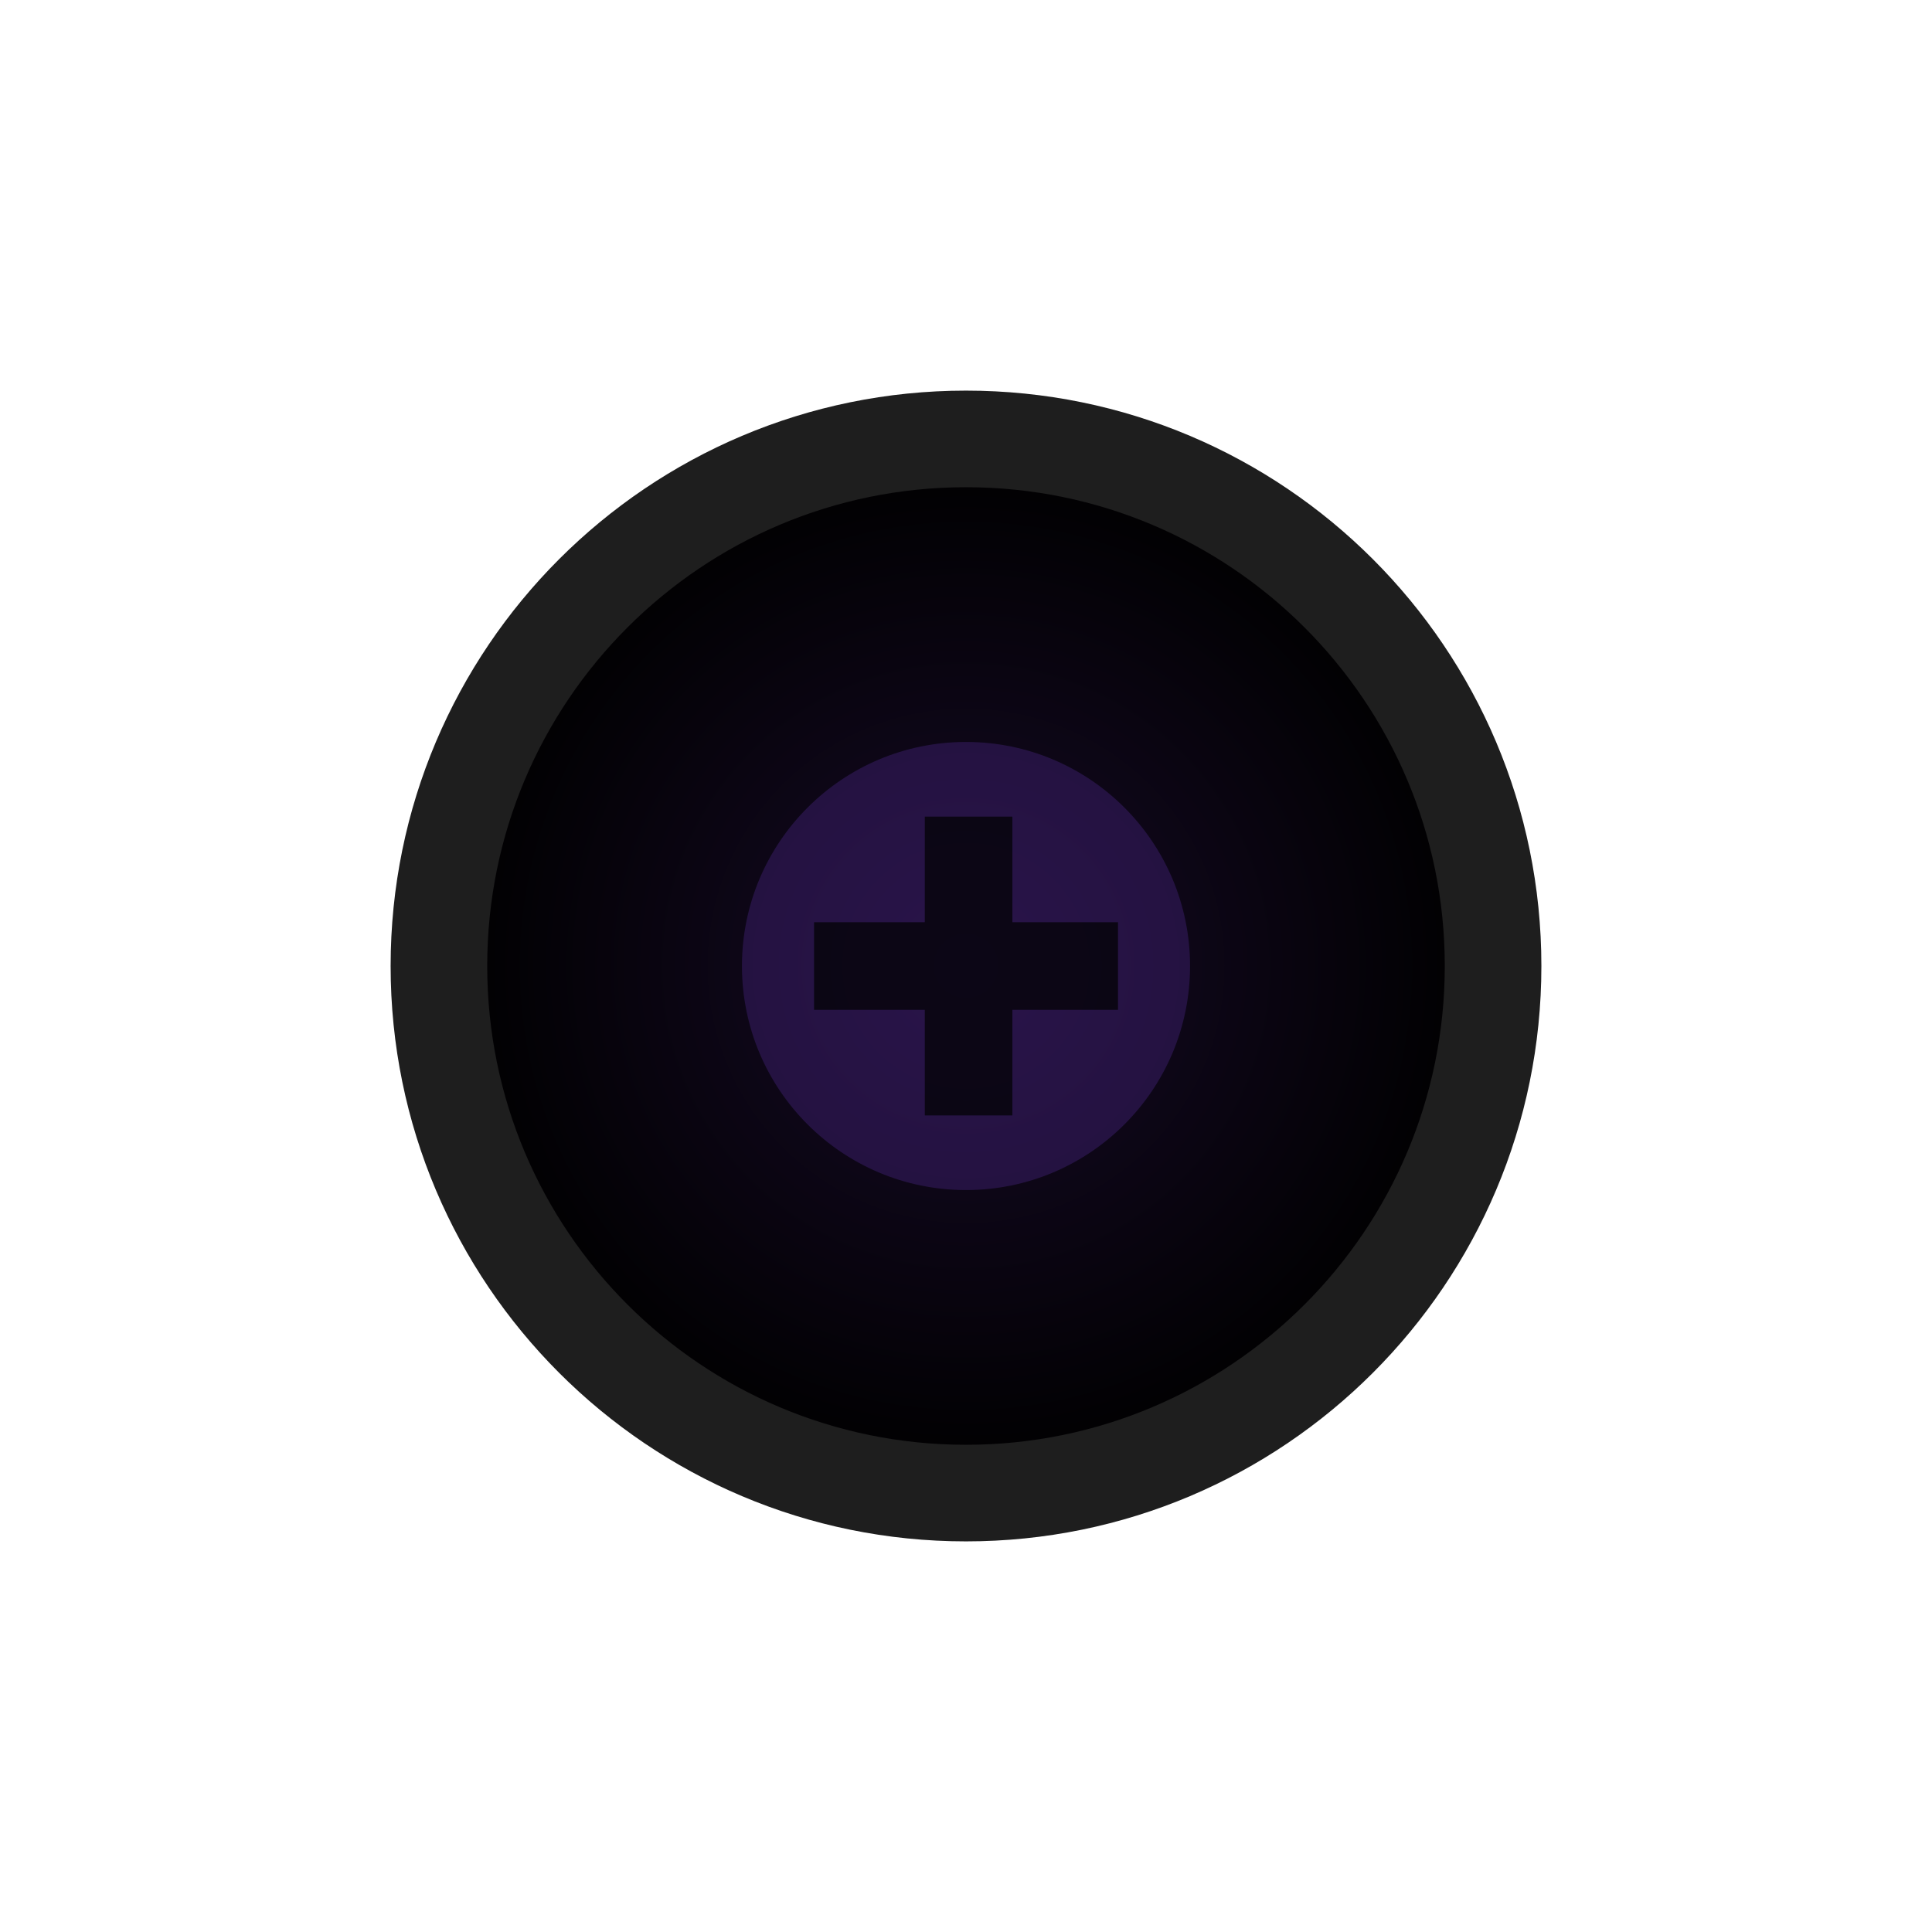
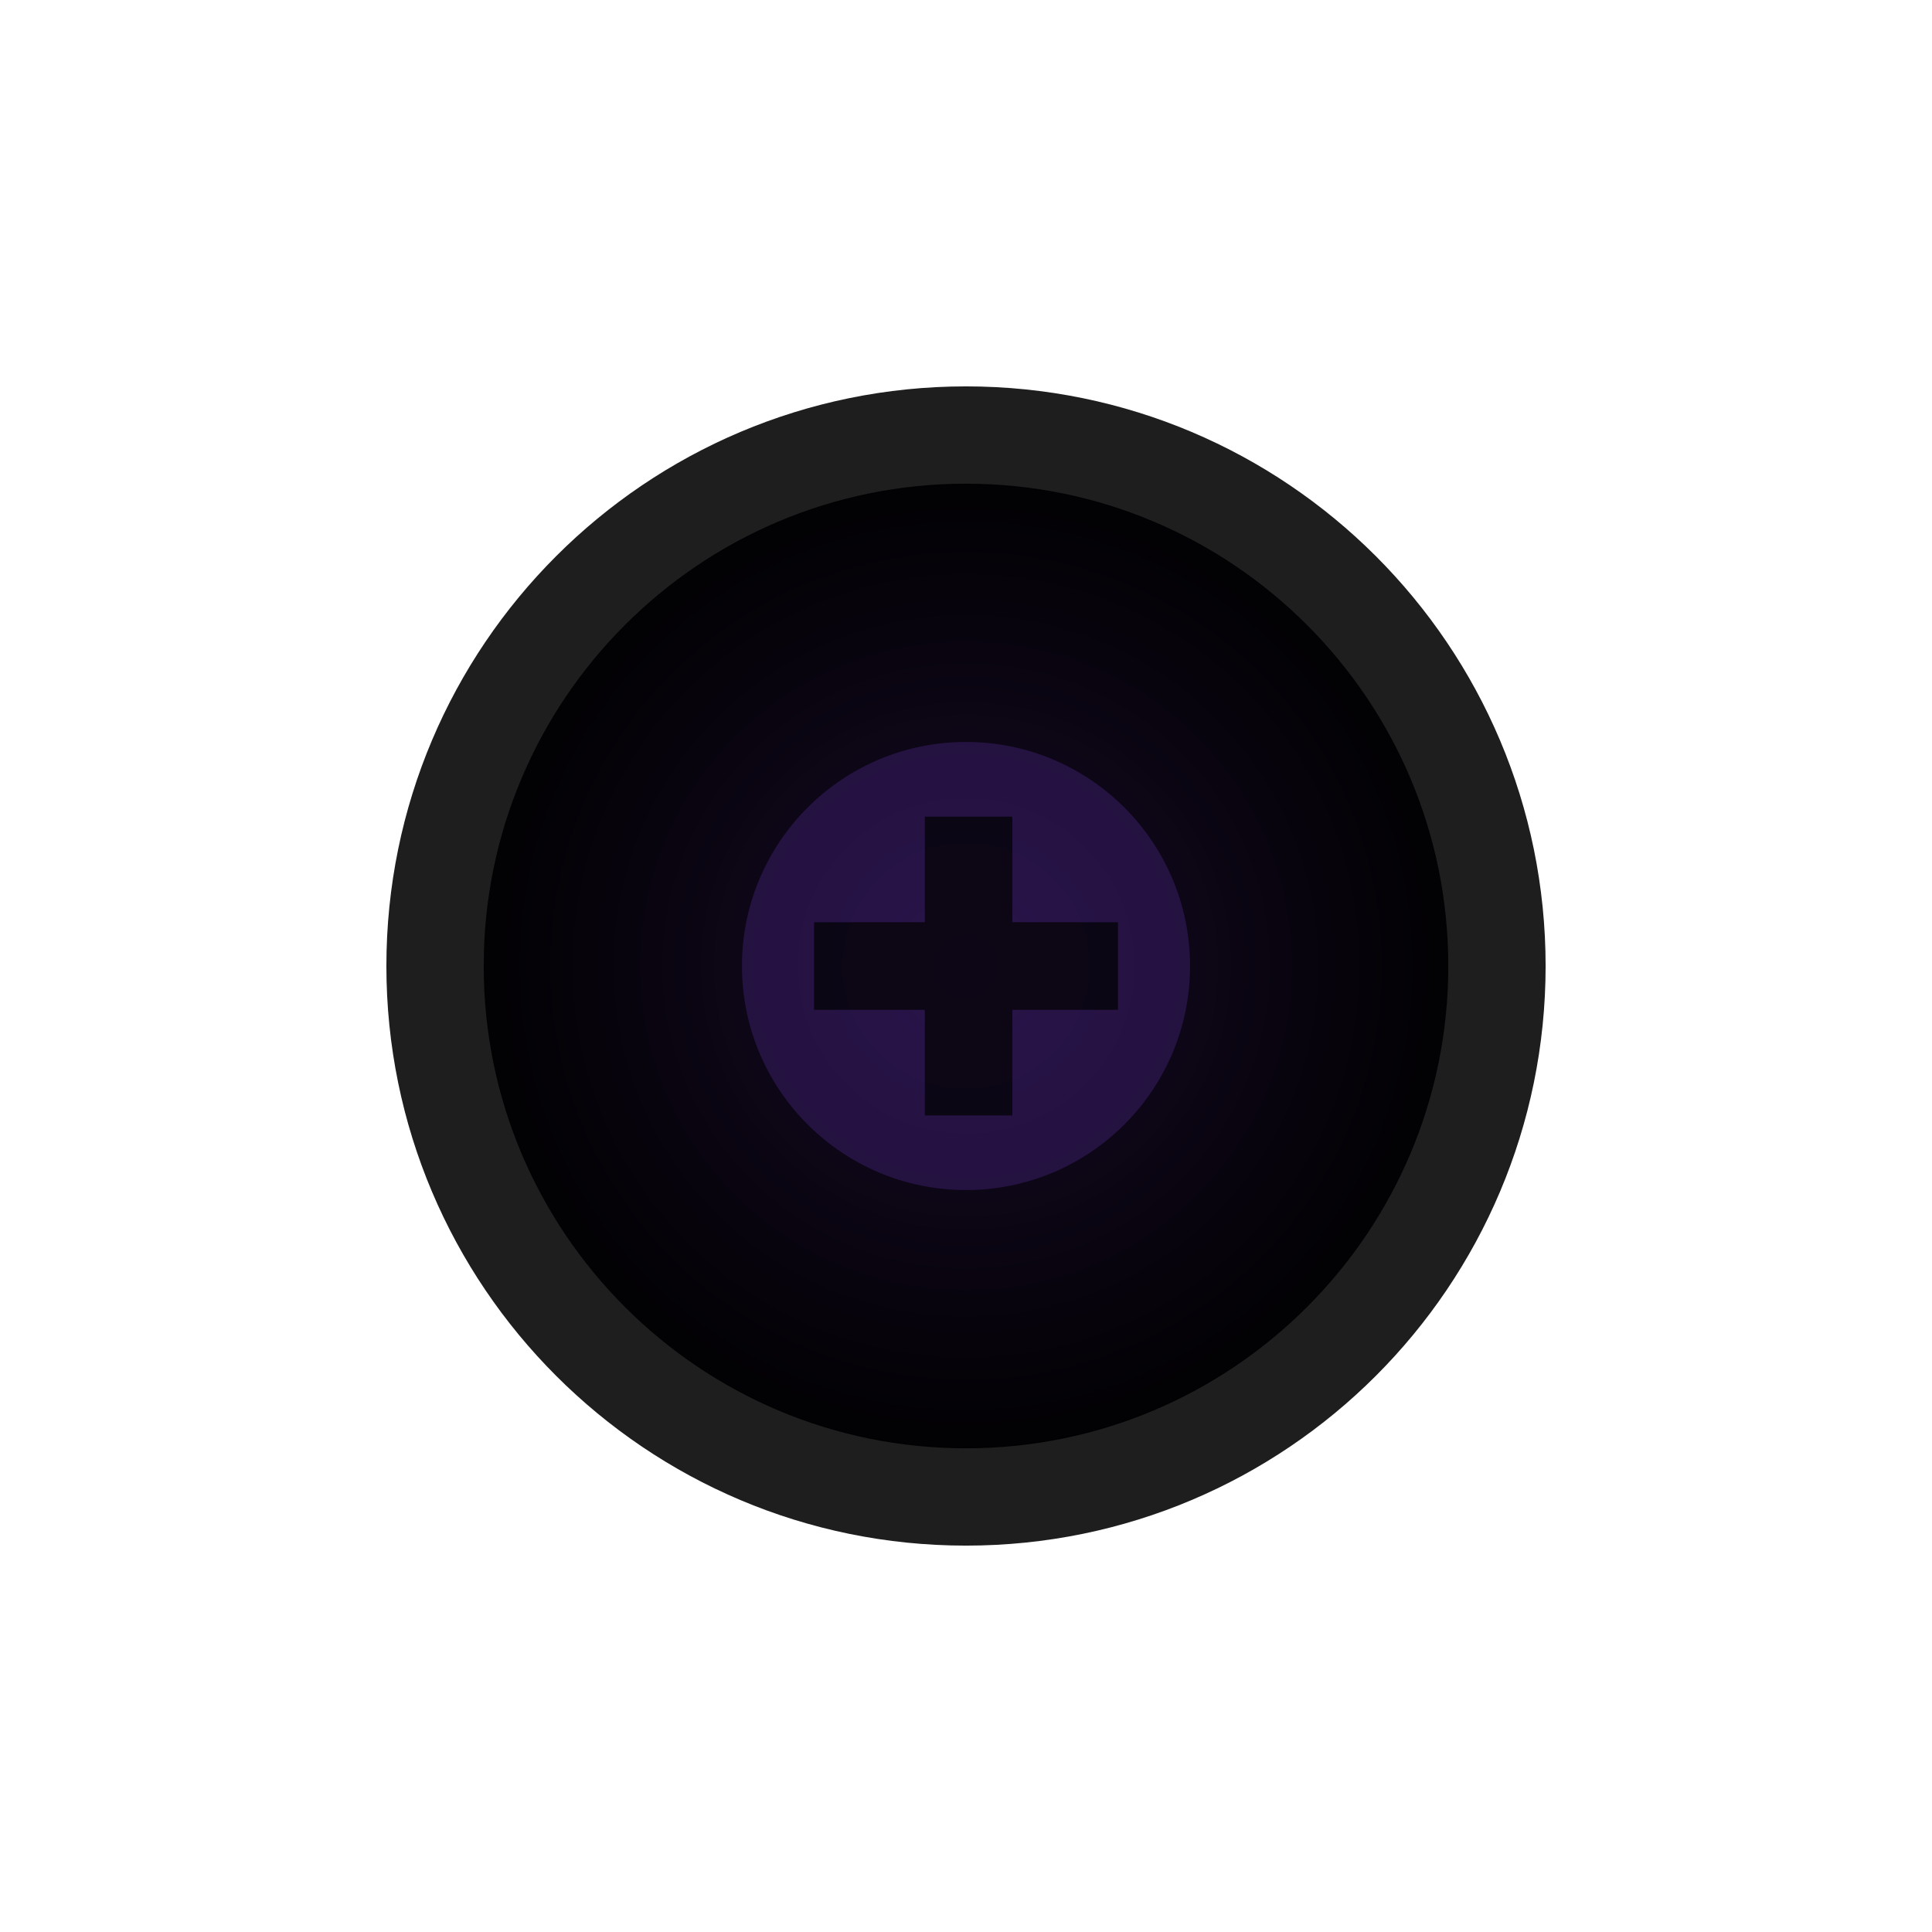
<svg xmlns="http://www.w3.org/2000/svg" xmlns:xlink="http://www.w3.org/1999/xlink" width="30" height="30" viewBox="0 0 30 30" id="svg2" version="1.1">
  <defs id="defs4">
    <pattern y="0" x="0" height="6" width="6" patternUnits="userSpaceOnUse" id="EMFhbasepattern" />
    <radialGradient xlink:href="#linearGradient4200" id="radialGradient4178-1" cx="37.891" cy="1037.616" fx="37.891" fy="1037.616" r="10.84" gradientUnits="userSpaceOnUse" gradientTransform="matrix(1.057999,-1.0005605e-7,9.9603598e-8,1.053214,-25.08834,-55.47022)" />
    <linearGradient id="linearGradient4200">
      <stop id="stop4202" offset="0" style="stop-color:#170b28;stop-opacity:1" />
      <stop id="stop4204" offset="1" style="stop-color:#000000;stop-opacity:1" />
    </linearGradient>
  </defs>
  <g id="layer1" transform="translate(0,-1022.362)">
    <g style="font-style:normal;font-variant:normal;font-weight:normal;font-stretch:normal;font-size:15px;line-height:100%;font-family:'Estrangelo Edessa';-inkscape-font-specification:'Estrangelo Edessa, Normal';text-align:start;letter-spacing:0px;word-spacing:0px;writing-mode:lr-tb;text-anchor:start;fill:#666666;fill-opacity:1;stroke:none;stroke-width:1px;stroke-linecap:butt;stroke-linejoin:miter;stroke-opacity:1" id="text4146-3" />
    <g id="g4198" transform="matrix(0.6999462,0,0,0.6999462,4.500806,311.2644)">
      <path style="opacity:1;fill:url(#radialGradient4178-1);fill-opacity:1;stroke:none;stroke-width:1.33;stroke-linecap:round;stroke-linejoin:round;stroke-miterlimit:4;stroke-dasharray:none;stroke-opacity:1" d="m 25.981,1037.362 a 10.981,10.981 0 0 1 -10.981,10.981 10.981,10.981 0 0 1 -10.981,-10.981 10.981,10.981 0 0 1 10.981,-10.981 10.981,10.981 0 0 1 10.981,10.981 z" id="path4170-7" />
-       <path style="opacity:1;fill:none;fill-opacity:1;stroke:#1e1e1e;stroke-width:2.143;stroke-linecap:round;stroke-linejoin:round;stroke-miterlimit:4;stroke-dasharray:none;stroke-opacity:1" d="M 26.693,1037.362 A 11.693,11.693 0 0 1 15,1049.055 11.693,11.693 0 0 1 3.307,1037.362 11.693,11.693 0 0 1 15,1025.669 a 11.693,11.693 0 0 1 11.693,11.693 z" id="path4180-2" />
+       <path style="opacity:1;fill:none;fill-opacity:1;stroke:#1e1e1e;stroke-width:2.159;stroke-linecap:round;stroke-linejoin:round;stroke-miterlimit:4;stroke-dasharray:none;stroke-opacity:1" d="m 26.779,1037.362 a 11.779,11.779 0 0 1 -11.779,11.779 11.779,11.779 0 0 1 -11.779,-11.779 11.779,11.779 0 0 1 11.779,-11.779 11.779,11.779 0 0 1 11.779,11.779 z" id="path4180-2" />
      <circle style="opacity:0.5;fill:#3c1e6c;fill-opacity:1;stroke:none;stroke-width:1;stroke-linecap:butt;stroke-linejoin:miter;stroke-miterlimit:4;stroke-dasharray:none;stroke-opacity:1" id="path4148-0" cx="15" cy="1037.362" r="4.97" />
      <path id="path869" d="m 18.372,1038.334 h -2.343 v 2.343 h -1.943 v -2.343 h -2.457 v -1.943 h 2.457 v -2.343 h 1.943 v 2.343 h 2.343 z" style="font-style:normal;font-weight:normal;font-size:12.537px;line-height:1.25;font-family:sans-serif;letter-spacing:0px;word-spacing:0px;opacity:0.7;fill:#000000;fill-opacity:1;fill-rule:nonzero;stroke:none;stroke-width:0.448" />
    </g>
  </g>
</svg>
